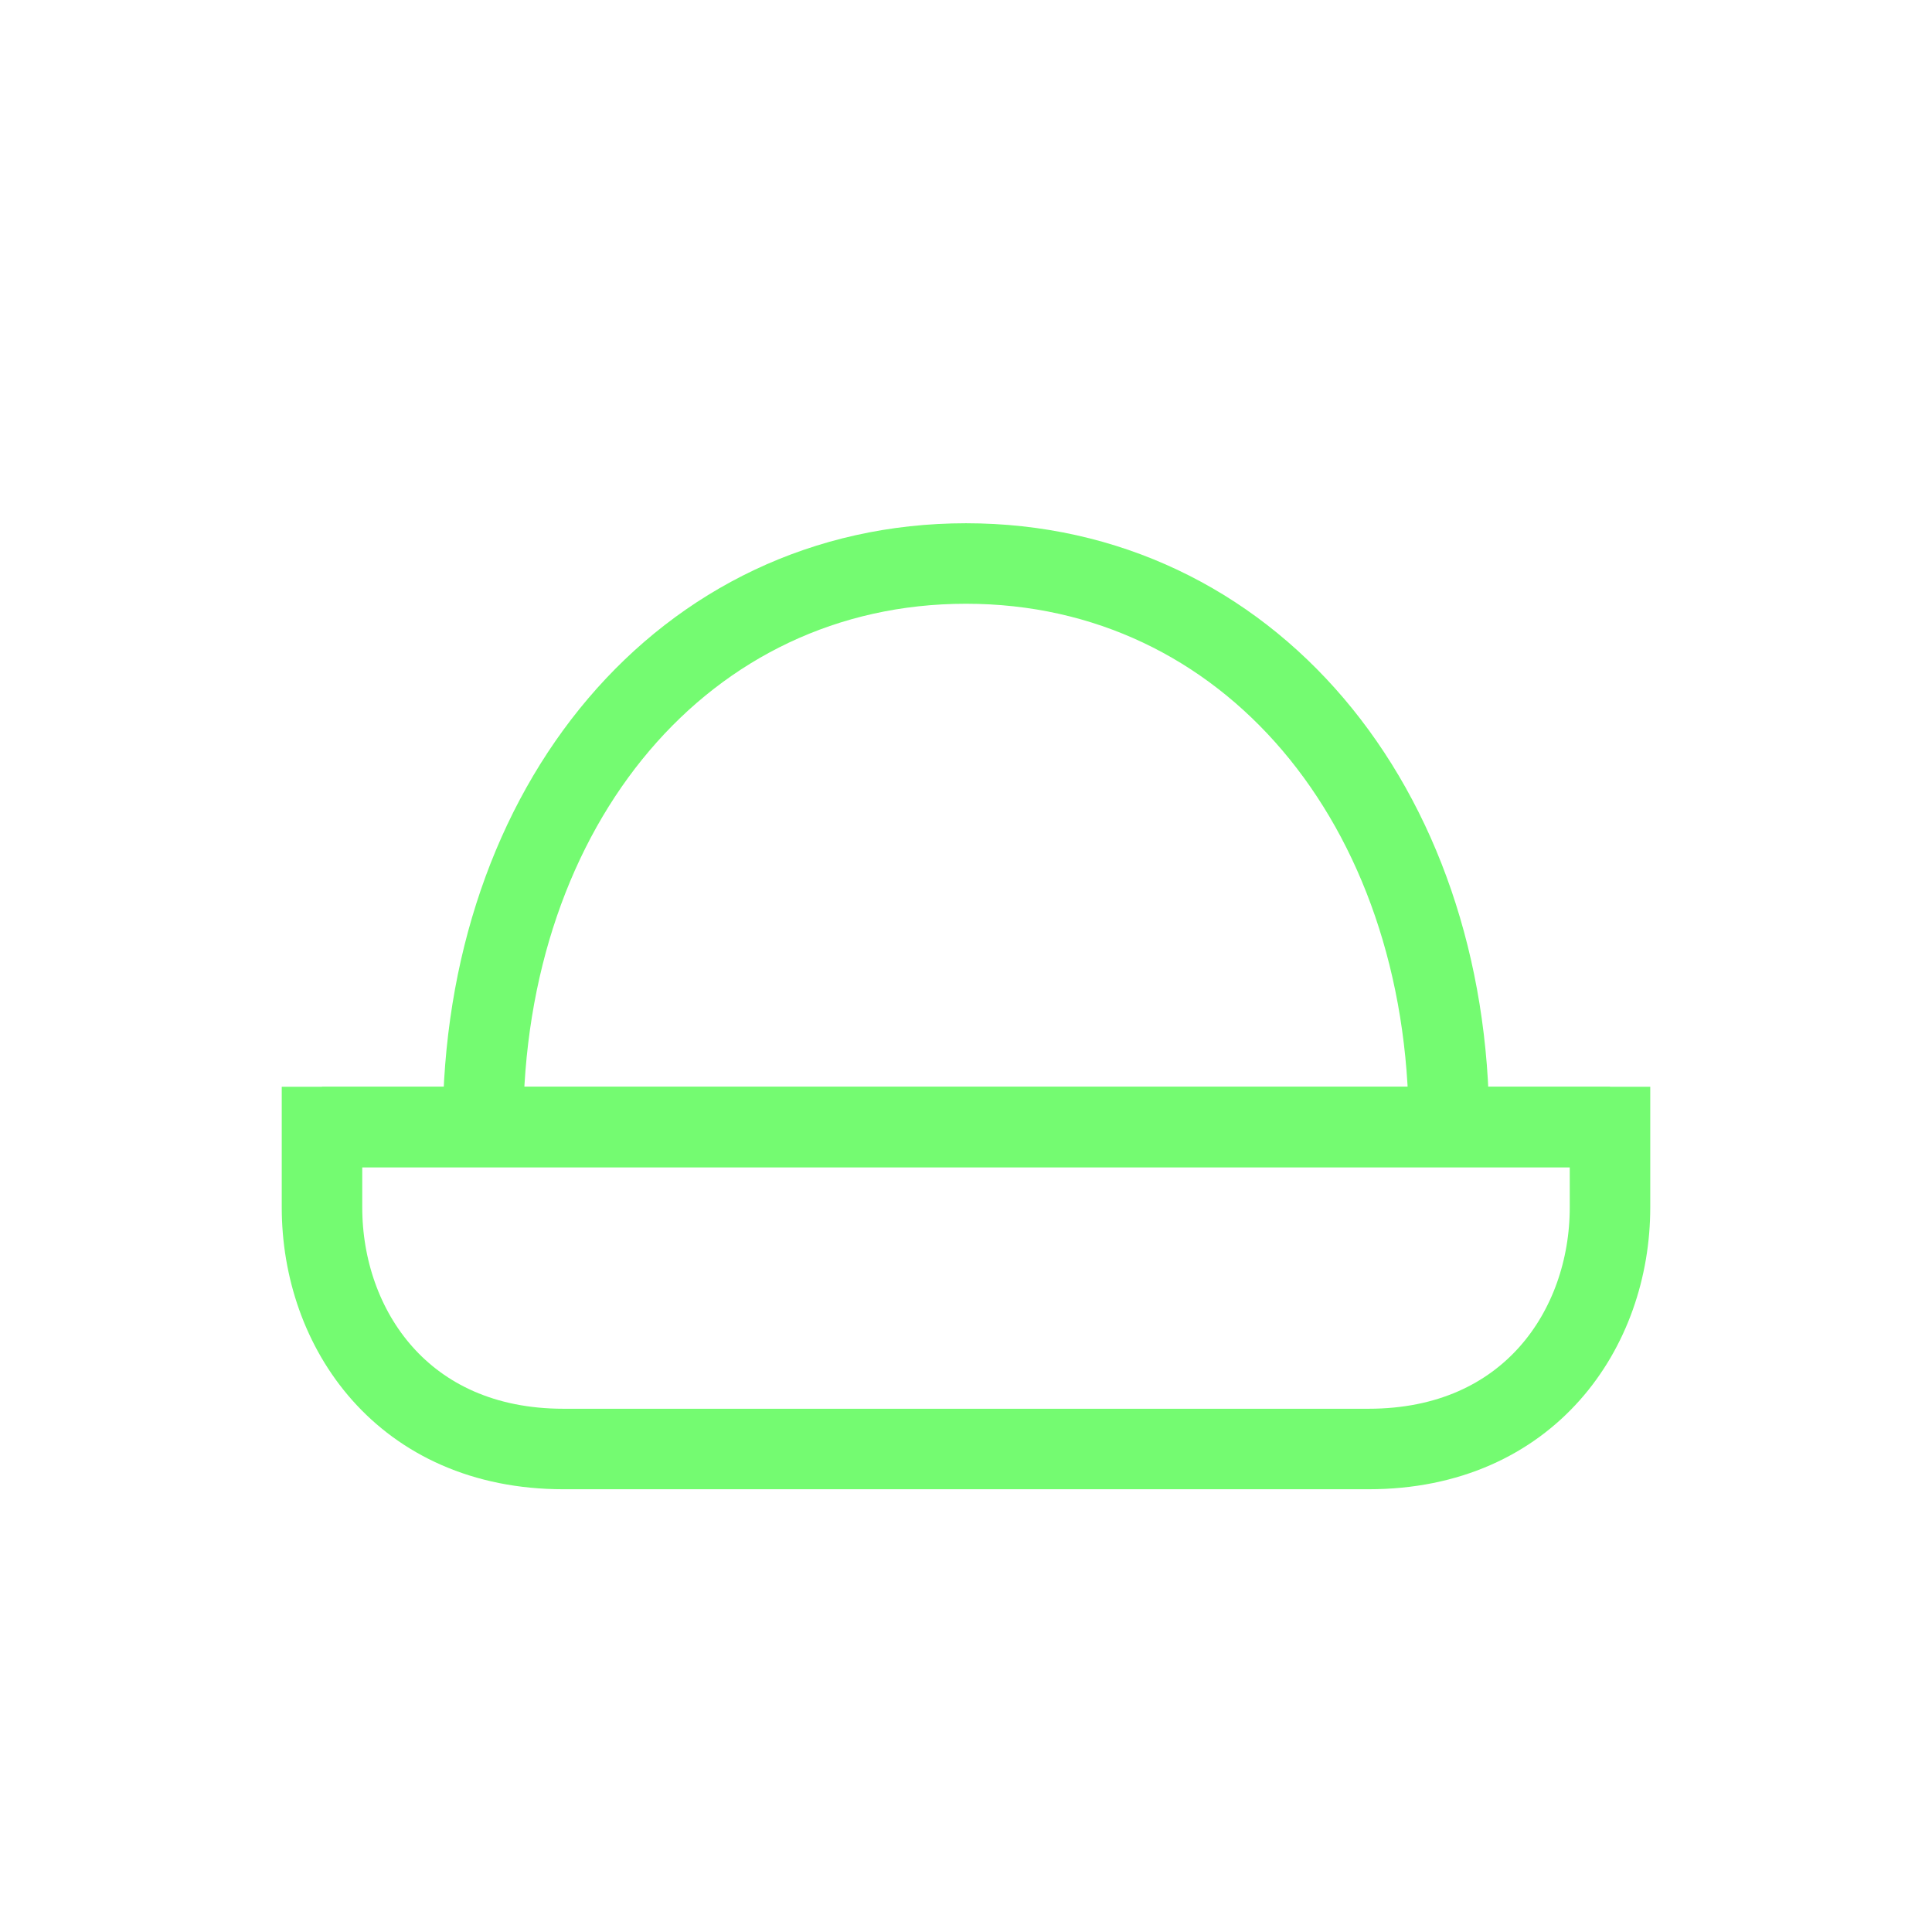
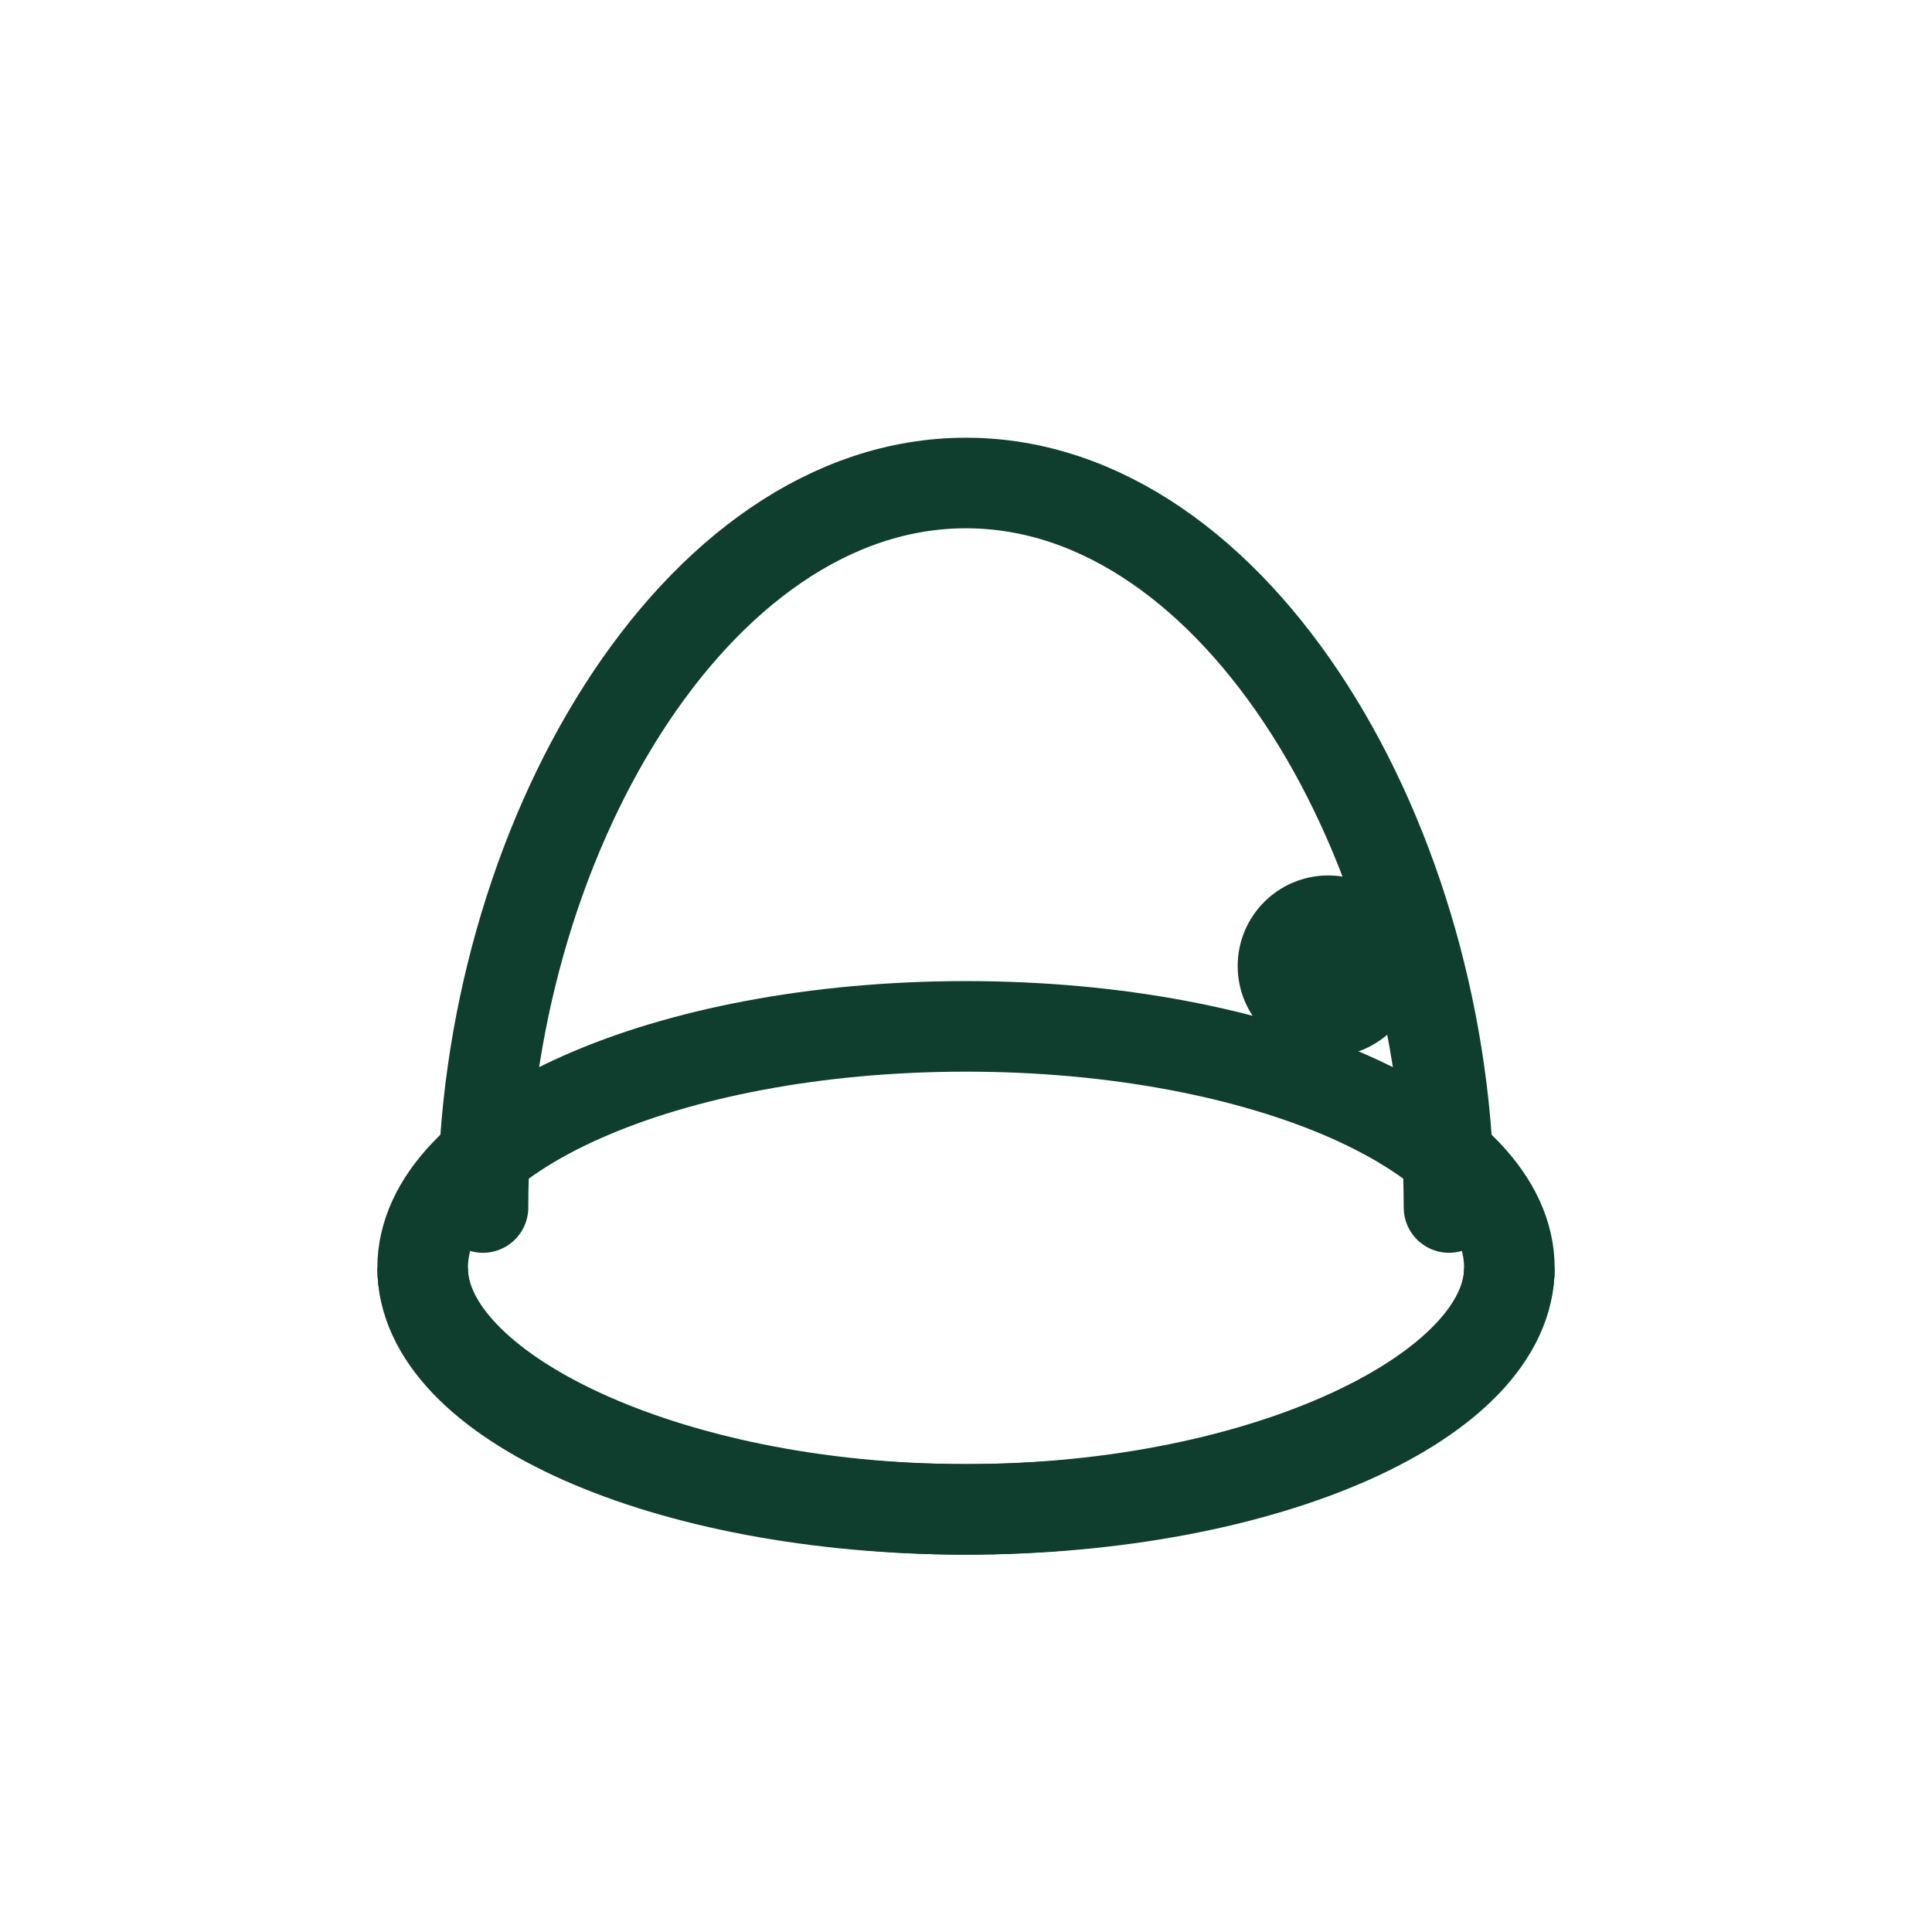
- <svg xmlns="http://www.w3.org/2000/svg" viewBox="0 0 48 48">
-   <path d="M12 28c0-8 5-14 12-14s12 6 12 14" stroke="#74FB71" stroke-width="2" fill="none" />
-   <path d="M8 28h32v2c0 3-2 6-6 6H14c-4 0-6-3-6-6z" stroke="#74FB71" stroke-width="2" fill="none" />
-   <line x1="8" y1="28" x2="40" y2="28" stroke="#74FB71" stroke-width="2" />
+ <svg xmlns="http://www.w3.org/2000/svg" viewBox="0 0 64 64" fill="none" stroke="#0f3d2e" stroke-width="3">
+   <path d="M16 40c0-12 7-24 16-24s16 12 16 24" stroke-linecap="round" />
+   <ellipse cx="32" cy="42" rx="18" ry="8" />
+   <path d="M14 42c0 4 8 8 18 8s18-4 18-8" fill="none" />
+   <circle cx="44" cy="32" r="3" fill="#0f3d2e" stroke="none" />
</svg>
